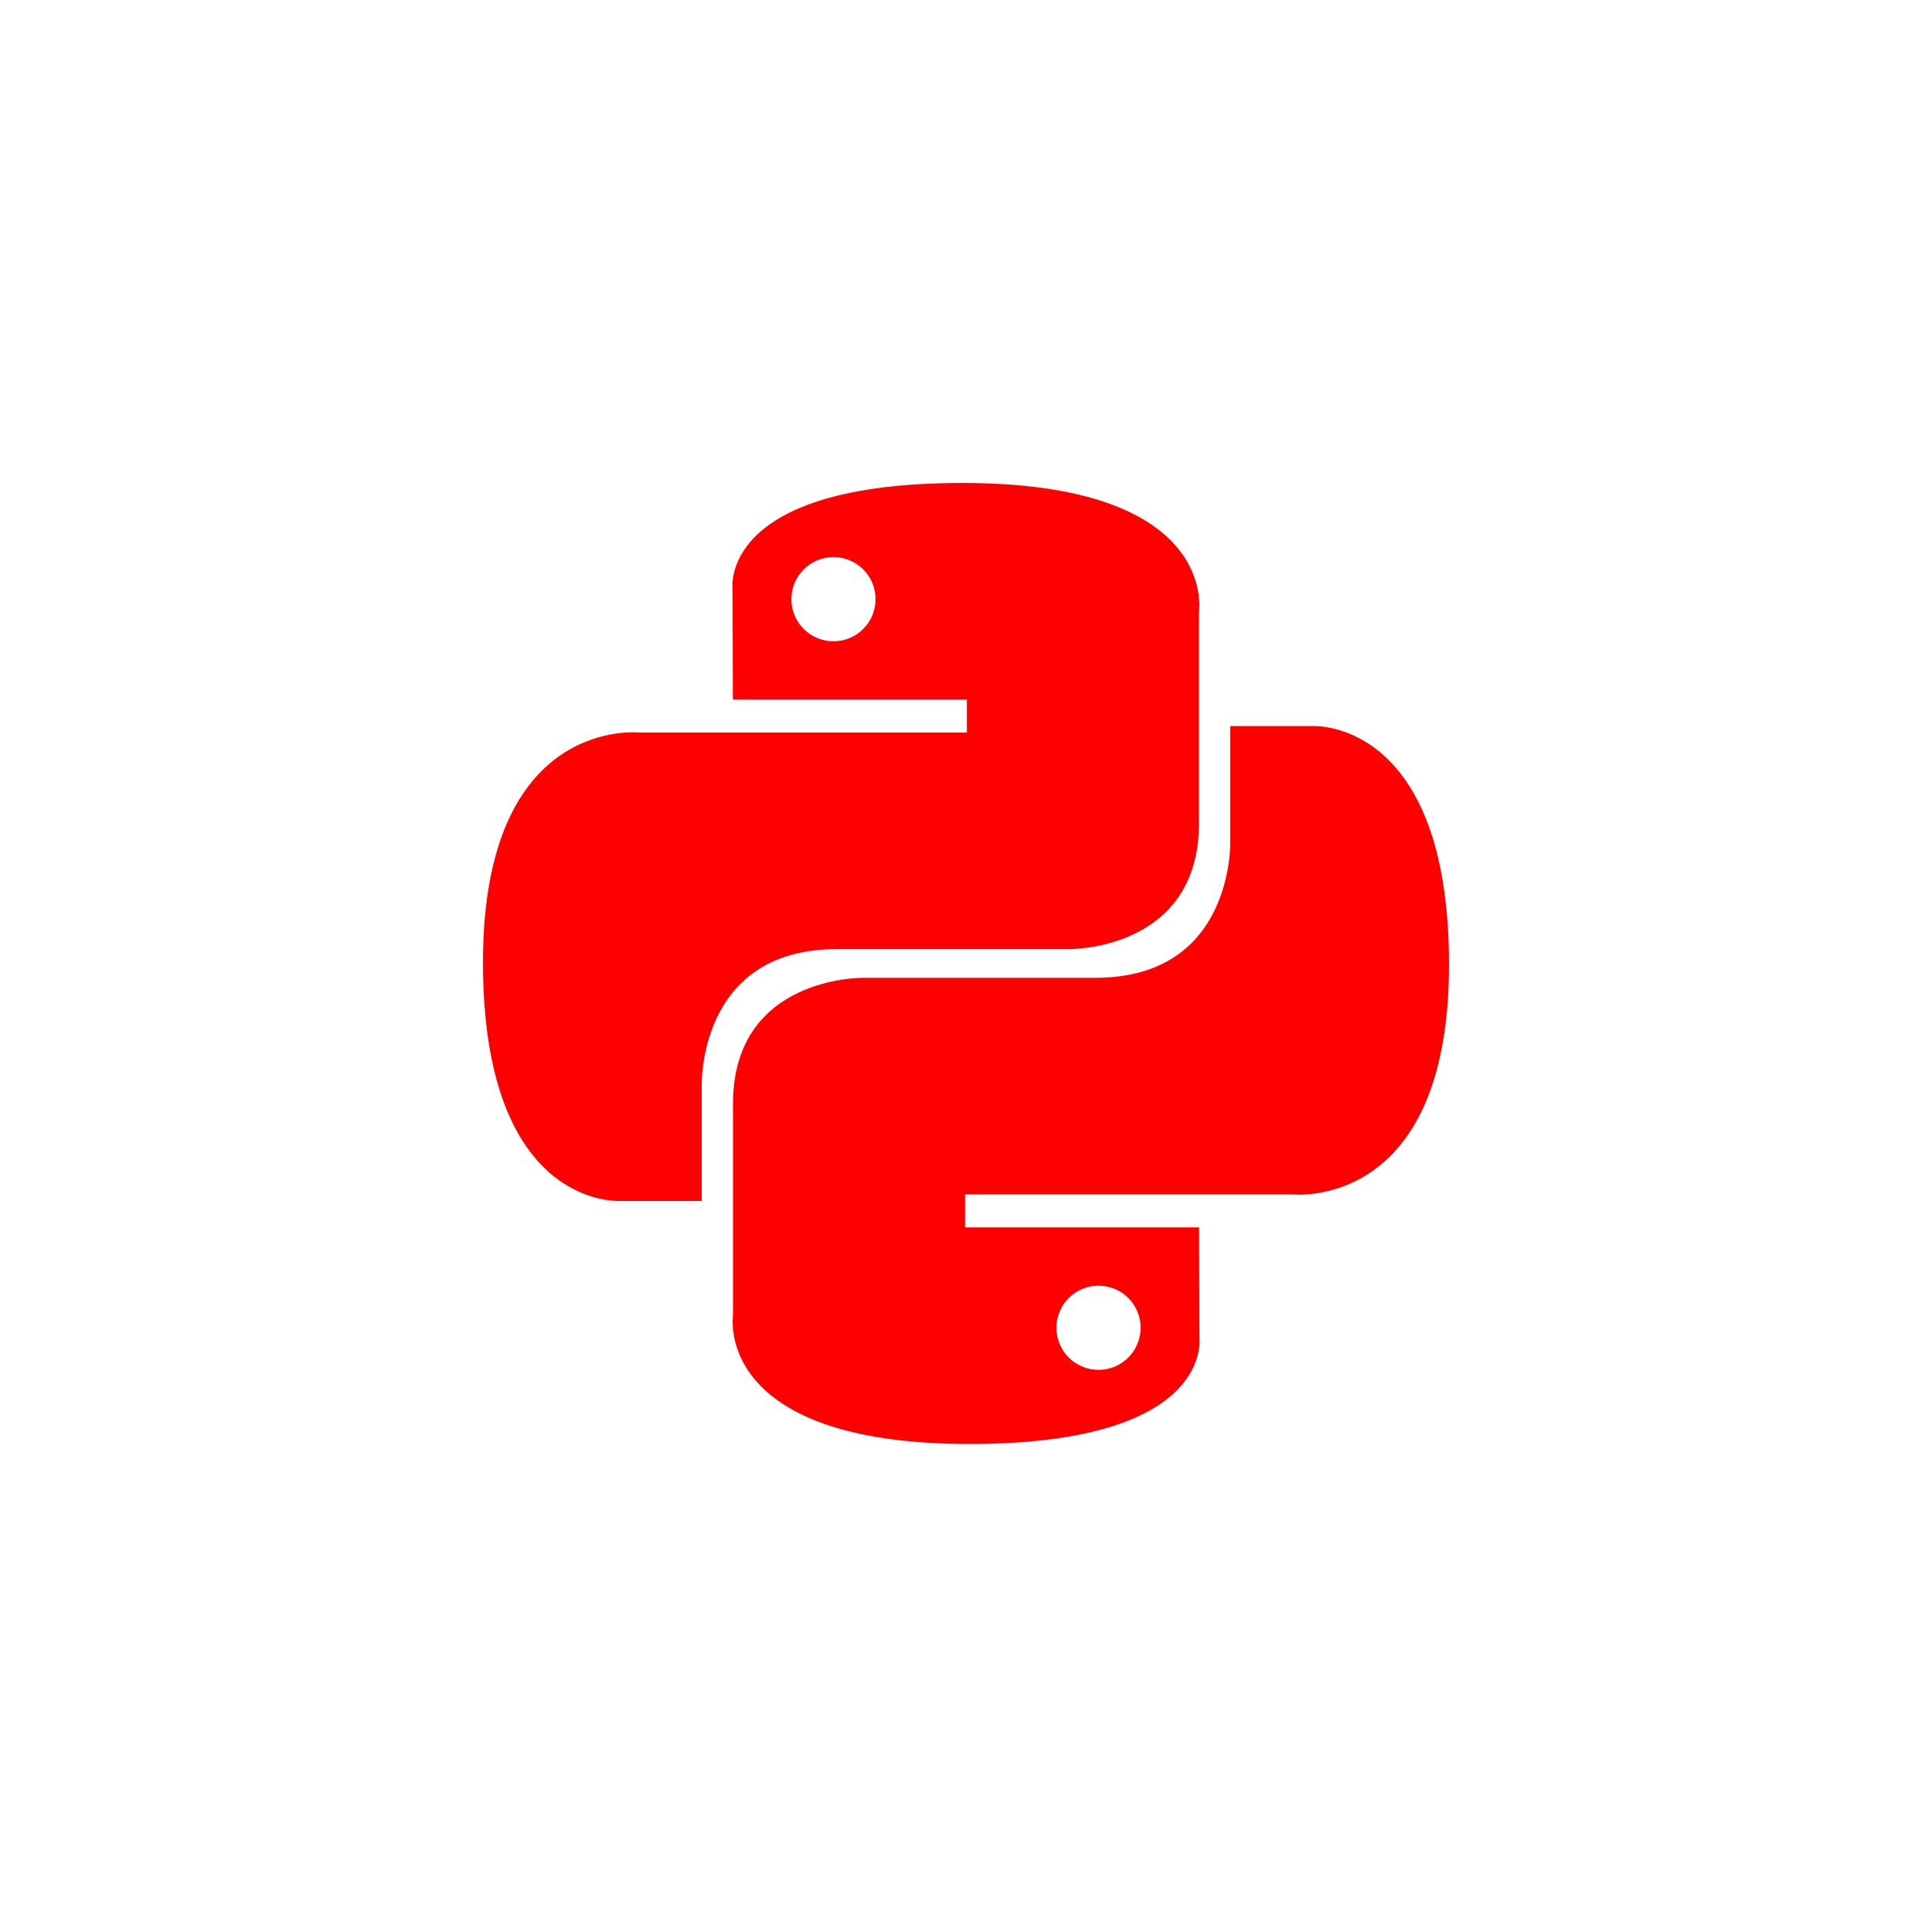
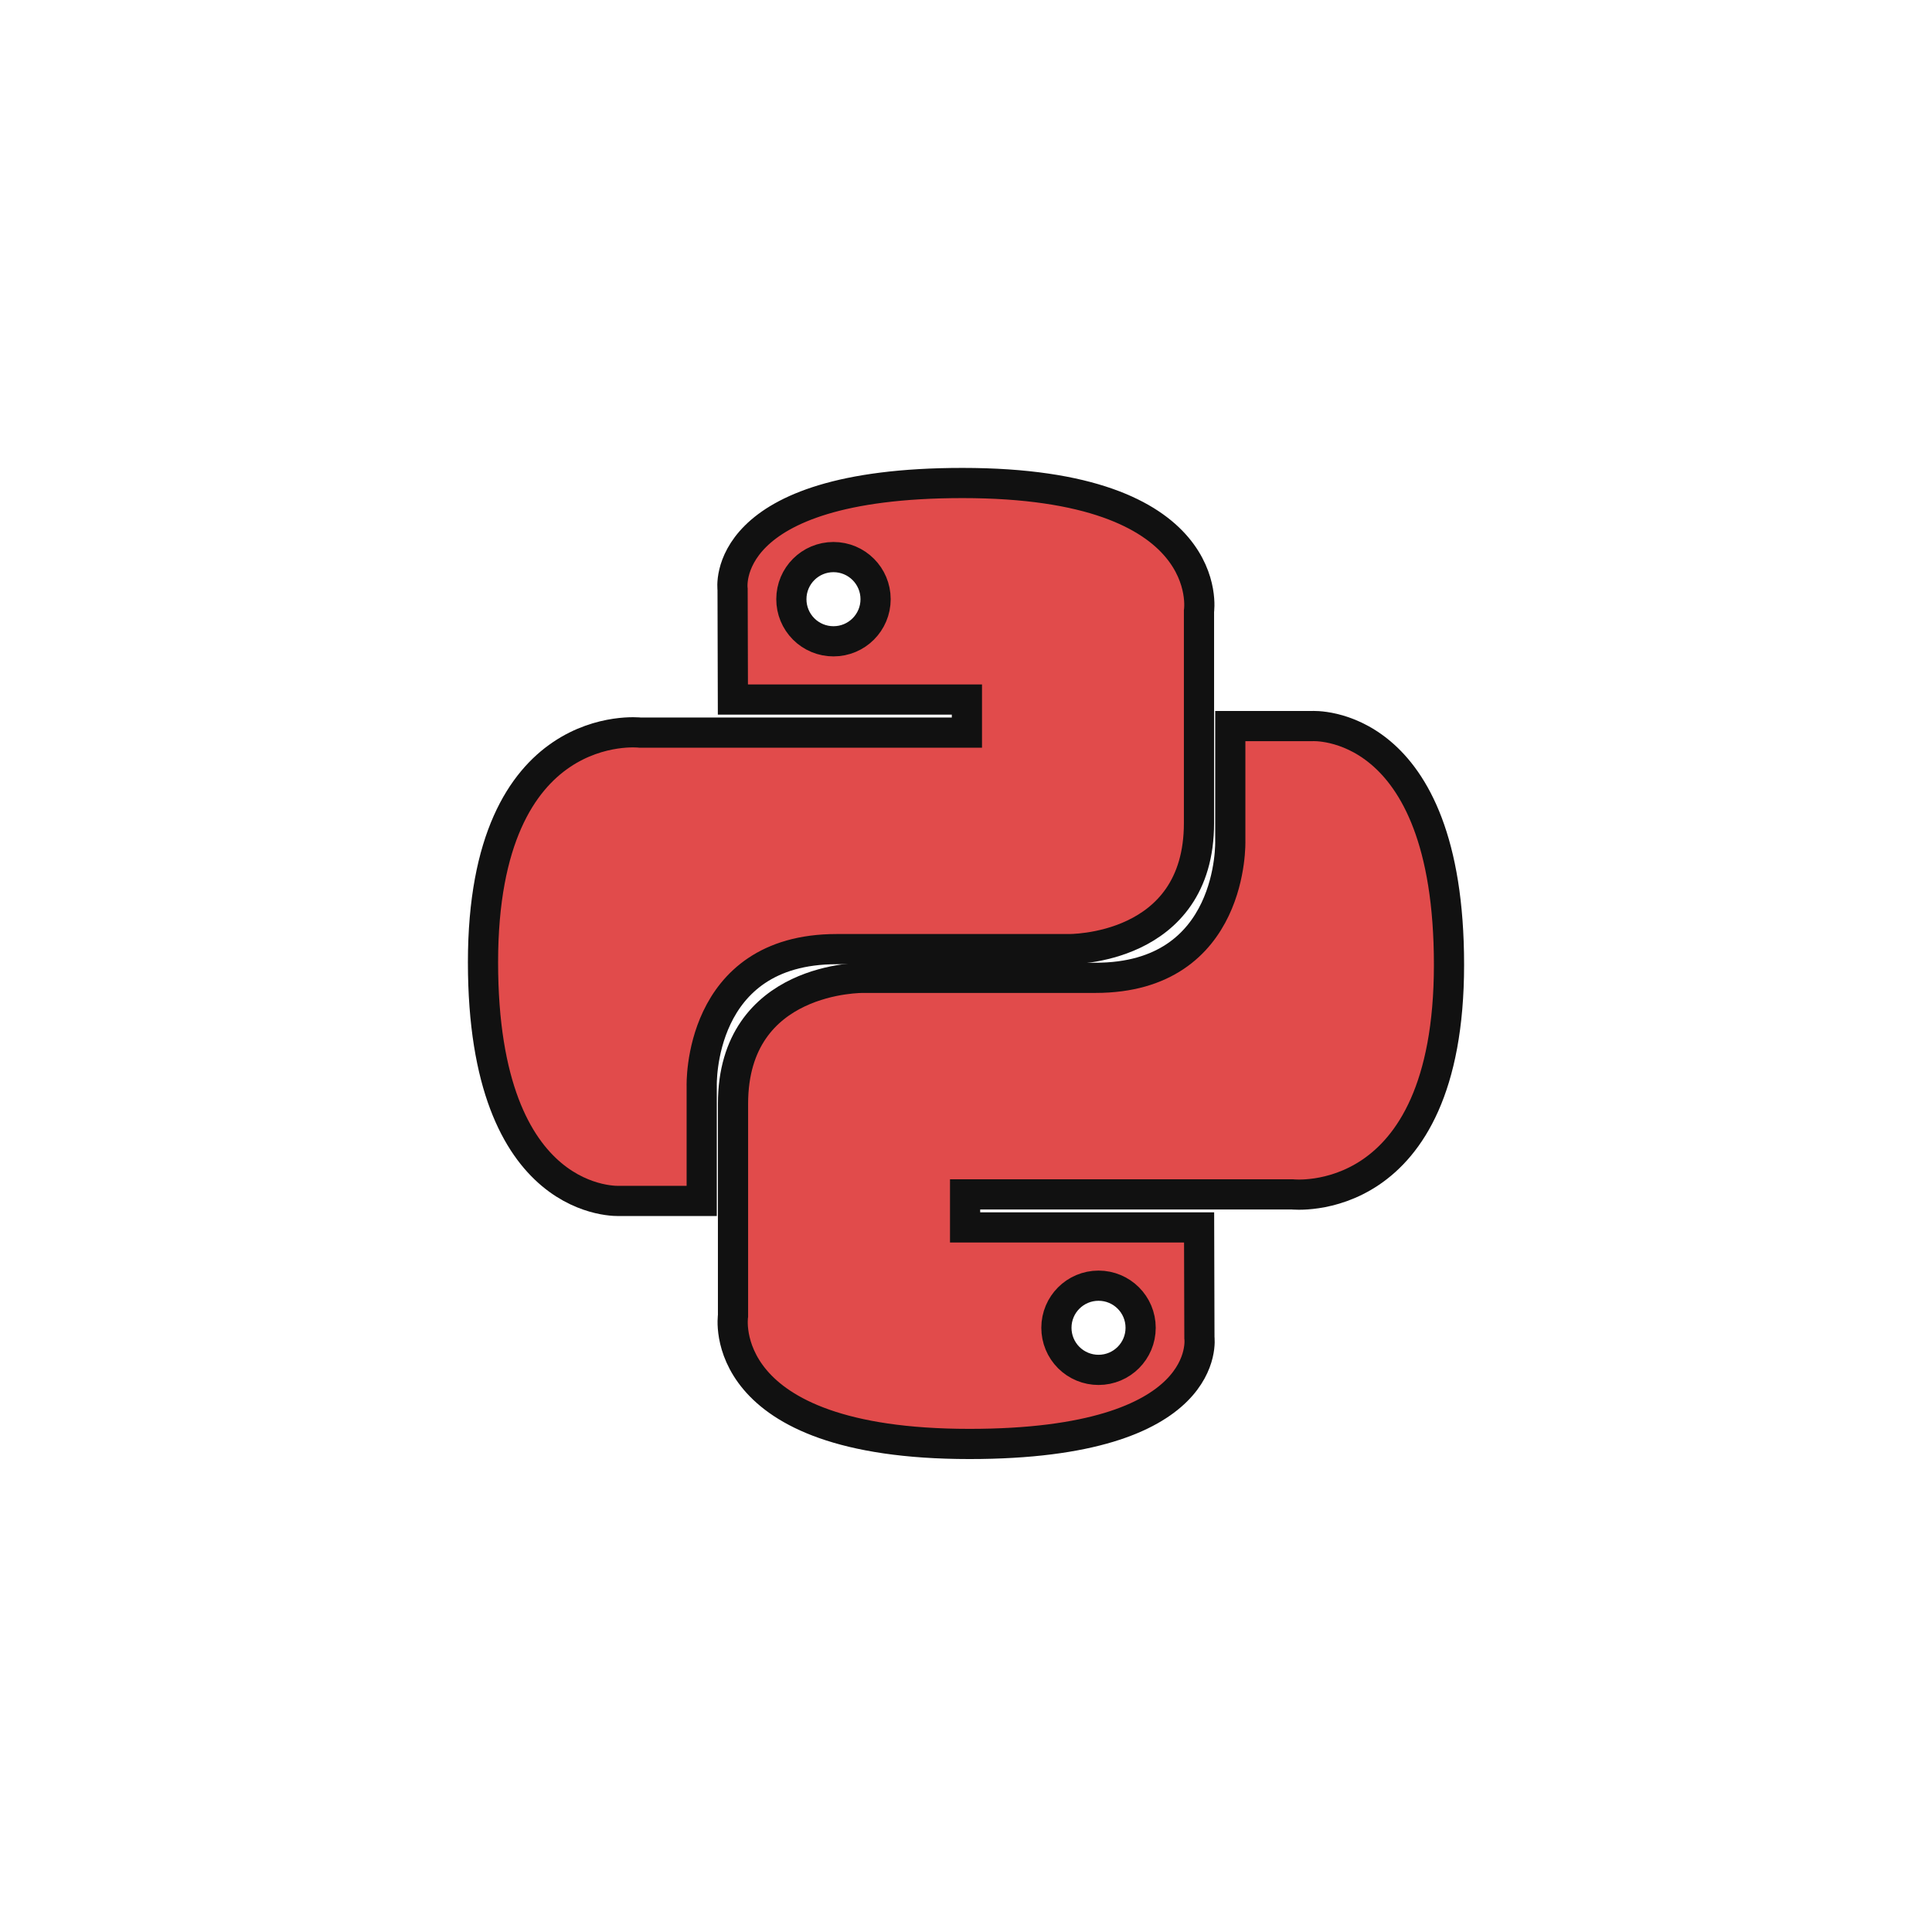
- <svg xmlns="http://www.w3.org/2000/svg" width="800px" height="800px" viewBox="0 0 64 64" fill="none" stroke="#fffffffff">
+ <svg xmlns="http://www.w3.org/2000/svg" width="800px" height="800px" viewBox="0 0 64 64" fill="none" stroke="#111">
  <g id="SVGRepo_bgCarrier" stroke-width="0" />
  <g id="SVGRepo_tracerCarrier" stroke-linecap="round" stroke-linejoin="round" />
  <g id="SVGRepo_iconCarrier">
-     <path d="M31.885 16c-8.124 0-7.617 3.523-7.617 3.523l.01 3.65h7.752v1.095H21.197S16 23.678 16 31.876c0 8.196 4.537 7.906 4.537 7.906h2.708v-3.804s-.146-4.537 4.465-4.537h7.688s4.32.07 4.32-4.175v-7.019S40.374 16 31.885 16zm-4.275 2.454c.771 0 1.395.624 1.395 1.395s-.624 1.395-1.395 1.395a1.393 1.393 0 0 1-1.395-1.395c0-.771.624-1.395 1.395-1.395z" fill="url(#a)" />
-     <path d="M32.115 47.833c8.124 0 7.617-3.523 7.617-3.523l-.01-3.65H31.97v-1.095h10.832S48 40.155 48 31.958c0-8.197-4.537-7.906-4.537-7.906h-2.708v3.803s.146 4.537-4.465 4.537h-7.688s-4.32-.07-4.32 4.175v7.019s-.656 4.247 7.833 4.247zm4.275-2.454a1.393 1.393 0 0 1-1.395-1.395c0-.77.624-1.394 1.395-1.394s1.395.623 1.395 1.394c0 .772-.624 1.395-1.395 1.395z" fill="url(#b)" />
+     <path d="M31.885 16c-8.124 0-7.617 3.523-7.617 3.523l.01 3.65h7.752v1.095H21.197S16 23.678 16 31.876c0 8.196 4.537 7.906 4.537 7.906h2.708v-3.804s-.146-4.537 4.465-4.537h7.688s4.32.07 4.32-4.175v-7.019S40.374 16 31.885 16zm-4.275 2.454c.771 0 1.395.624 1.395 1.395s-.624 1.395-1.395 1.395a1.393 1.393 0 0 1-1.395-1.395c0-.771.624-1.395 1.395-1.395z" fill="#e14b4b" />
+     <path d="M32.115 47.833c8.124 0 7.617-3.523 7.617-3.523l-.01-3.65H31.97v-1.095h10.832S48 40.155 48 31.958c0-8.197-4.537-7.906-4.537-7.906h-2.708v3.803s.146 4.537-4.465 4.537h-7.688s-4.32-.07-4.32 4.175v7.019s-.656 4.247 7.833 4.247zm4.275-2.454a1.393 1.393 0 0 1-1.395-1.395c0-.77.624-1.394 1.395-1.394s1.395.623 1.395 1.394c0 .772-.624 1.395-1.395 1.395z" fill="#e14b4b" />
    <defs>
-       <linearGradient id="a" x1="19.075" y1="18.782" x2="34.898" y2="34.658" gradientUnits="userSpaceOnUse">
-         <stop stop-color="#ff0000" />
-         <stop offset="1" stop-color="#ff0000" />
-       </linearGradient>
-       <linearGradient id="b" x1="28.809" y1="28.882" x2="45.803" y2="45.163" gradientUnits="userSpaceOnUse">
-         <stop stop-color="#ff0000" />
-         <stop offset="1" stop-color="#ff0000" />
-       </linearGradient>
-     </defs>
+ 
+ 
+ 
+ </defs>
  </g>
</svg>
